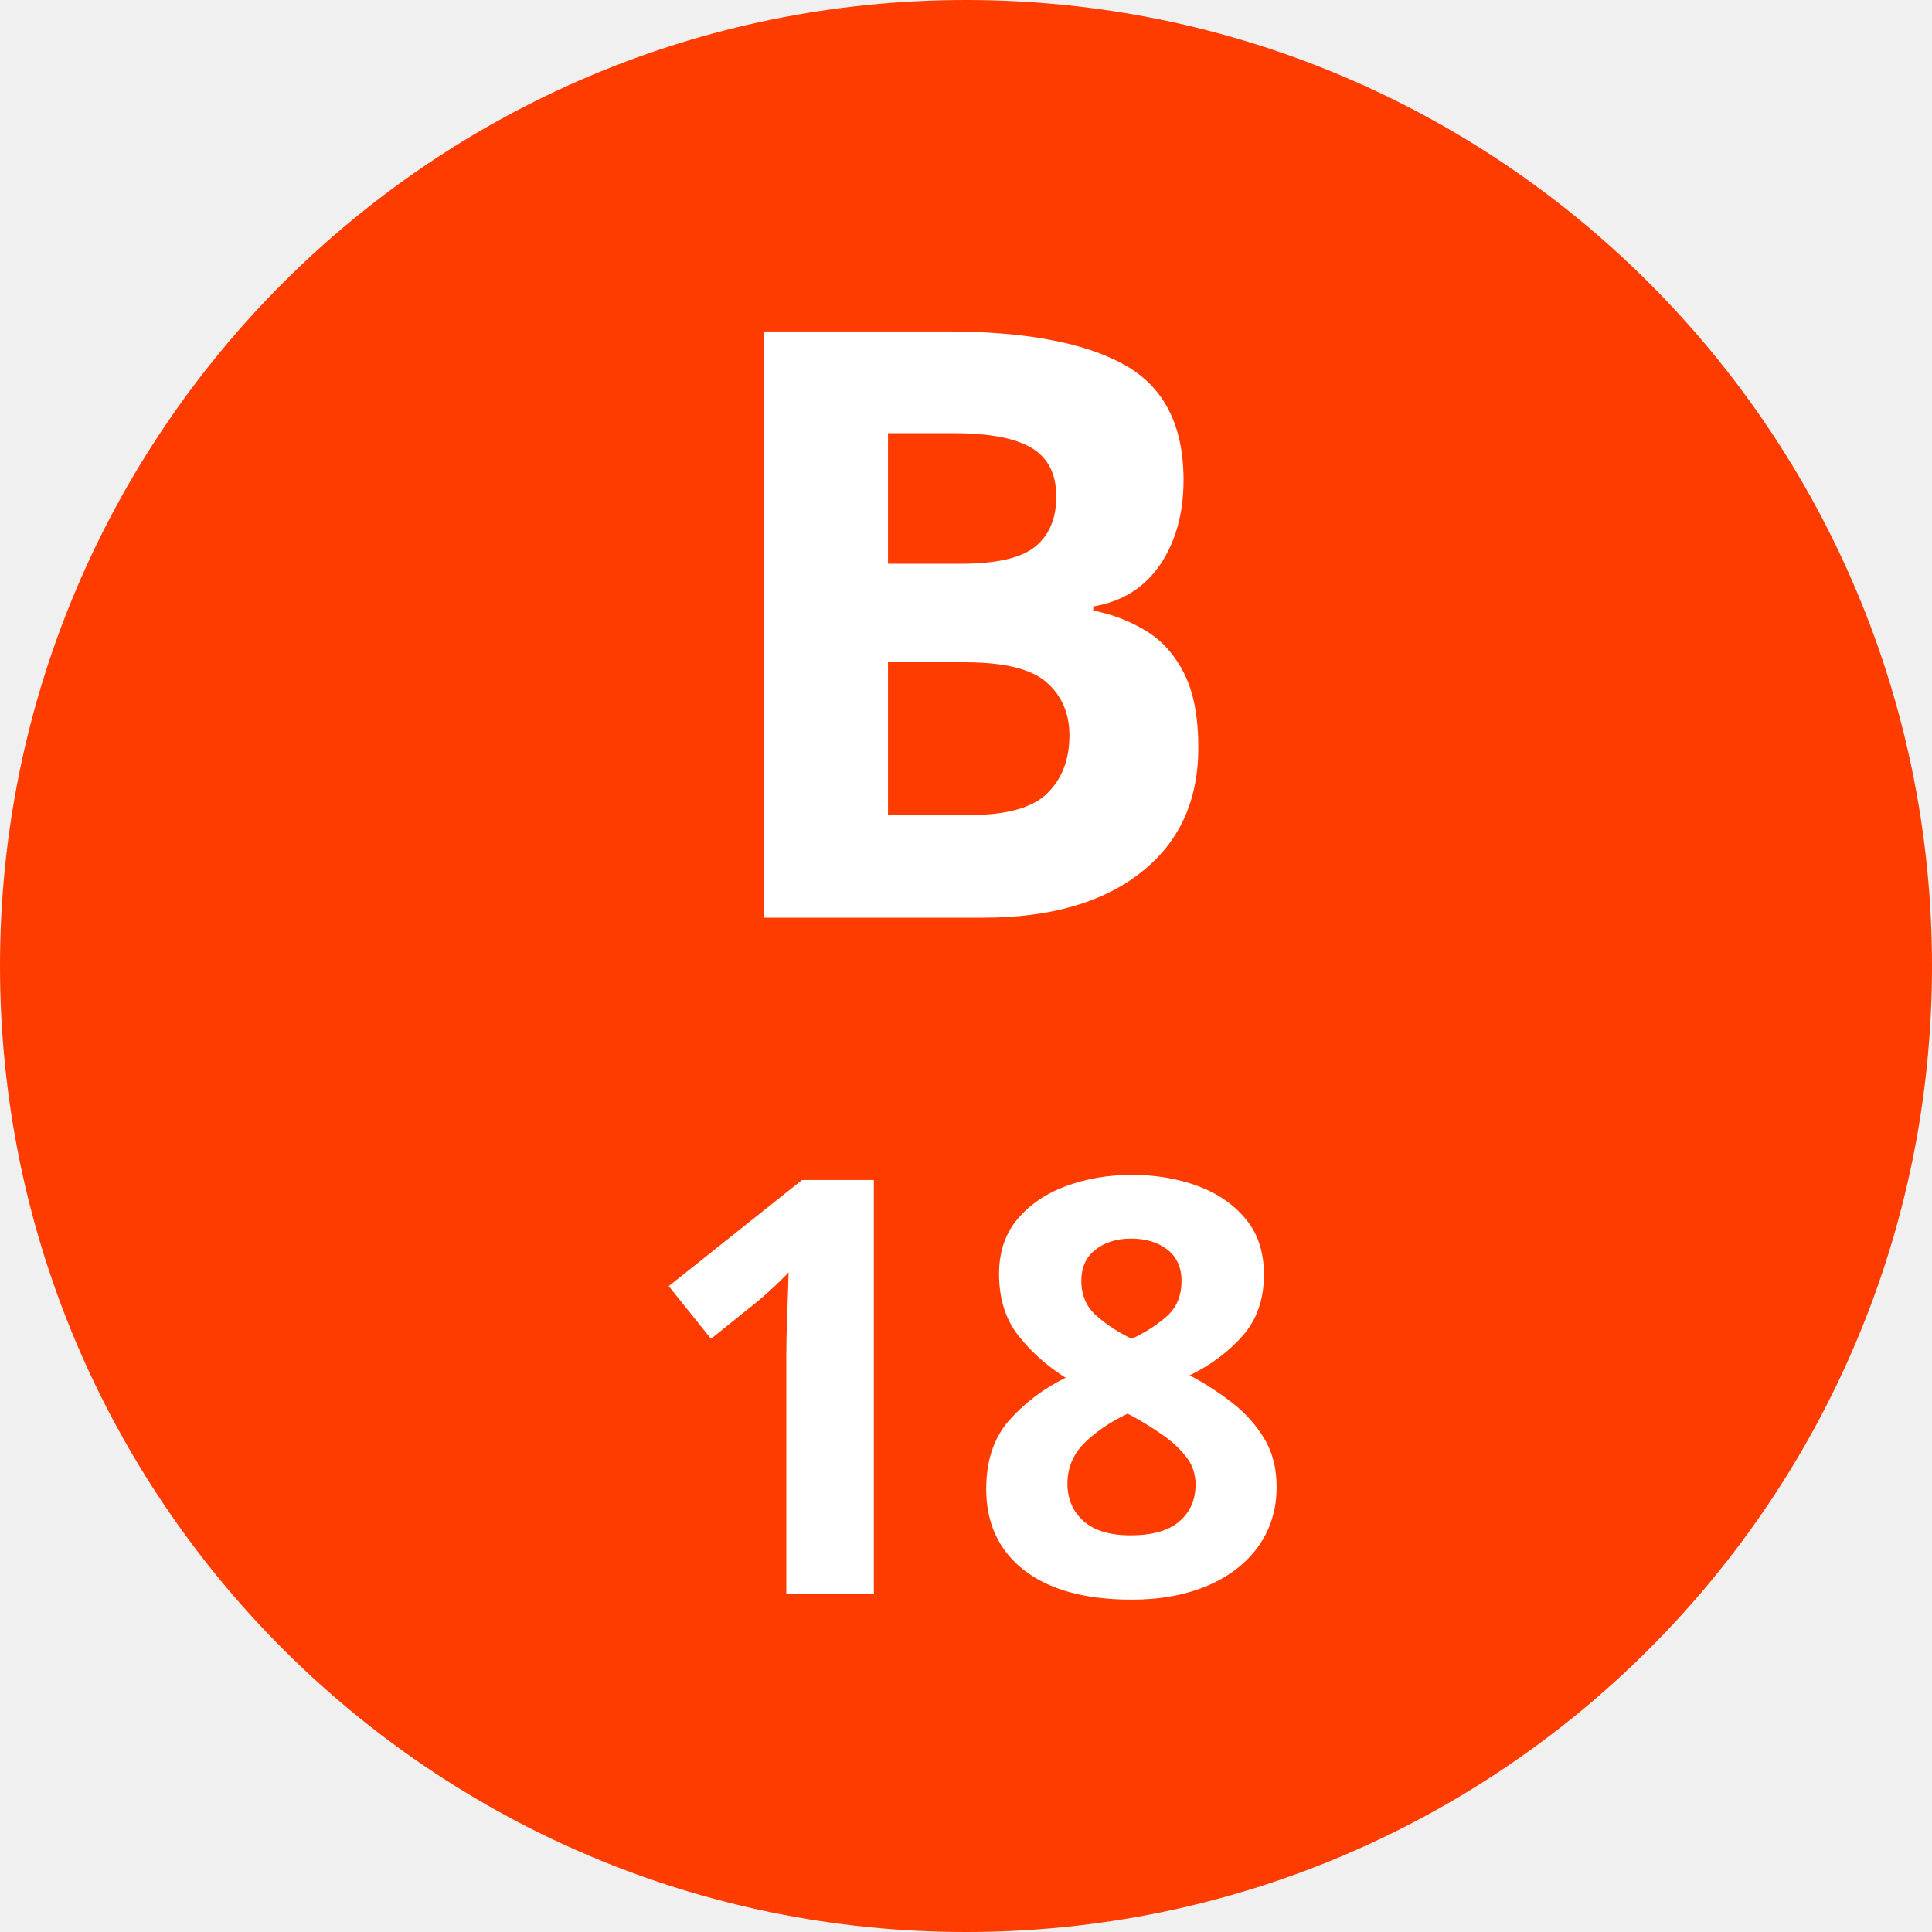
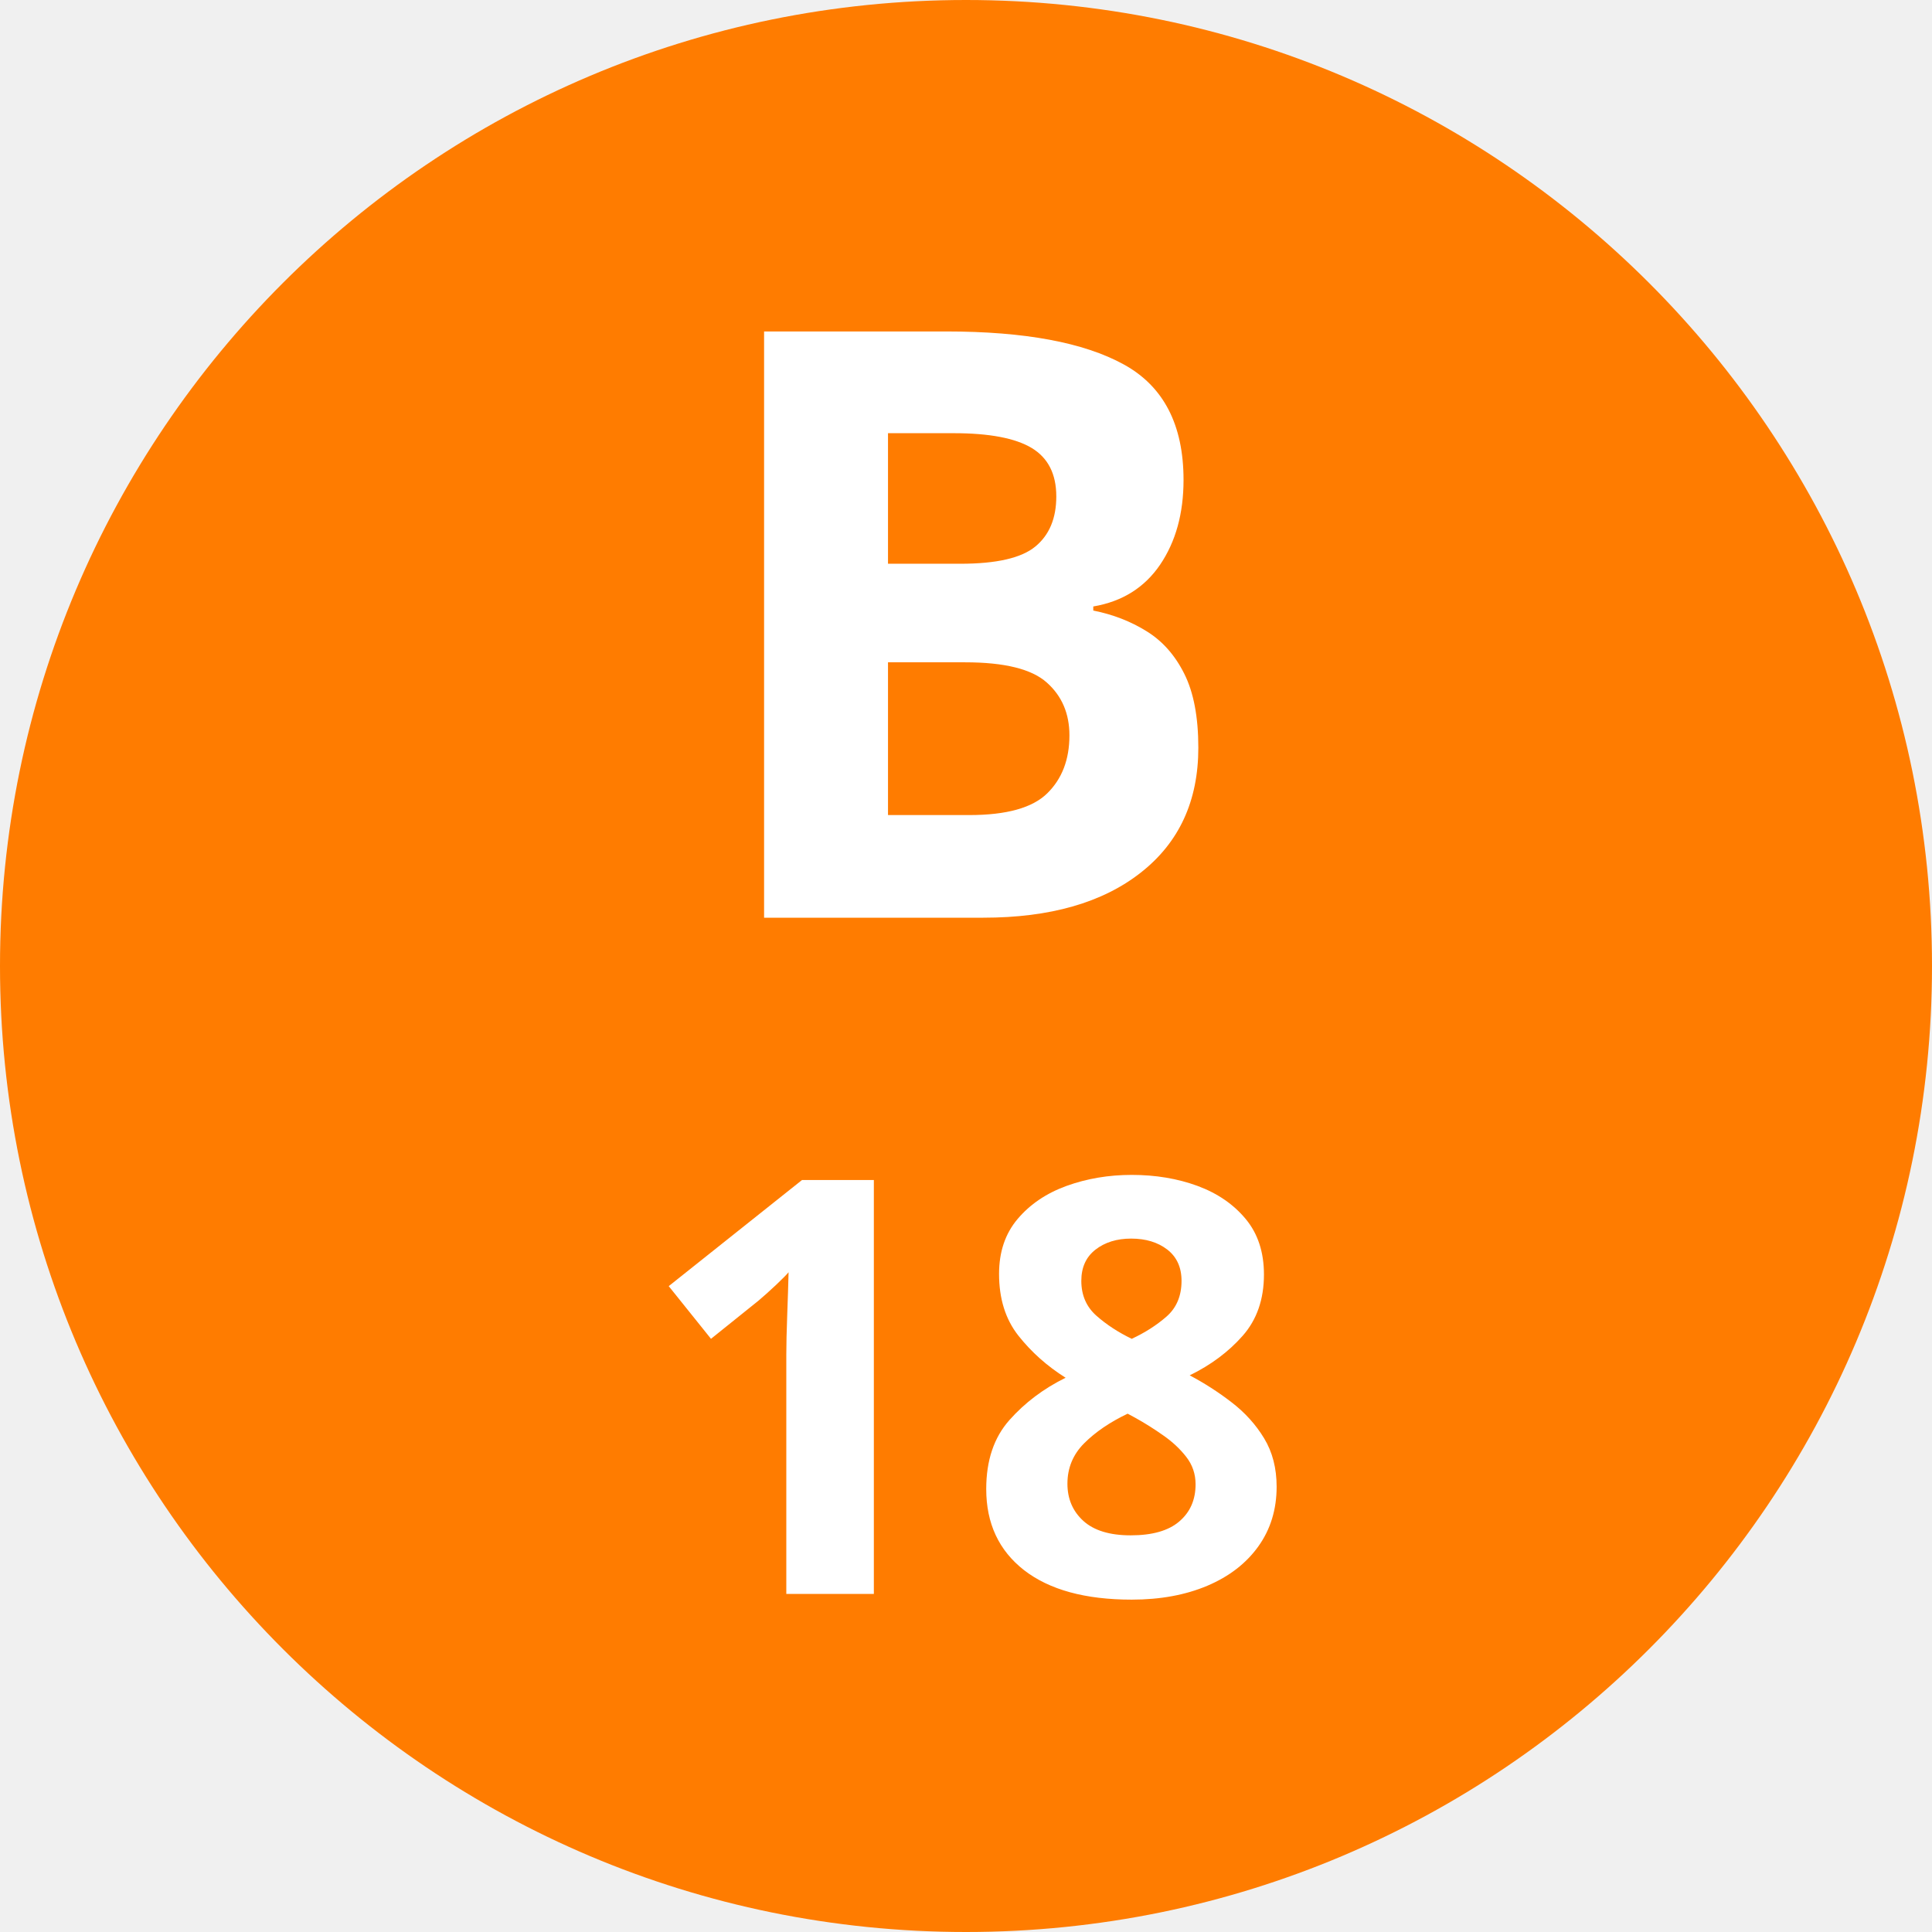
<svg xmlns="http://www.w3.org/2000/svg" width="200" height="200">
-   <circle cx="100" cy="100" r="100" fill="#ff3c00" />
+   <circle cx="100" cy="100" r="100" fill="#ff7c00" />
  <text text-anchor="middle" font-family="Altone" font-size="85px" font-weight="700" fill="white" x="100" y="95">B</text>
  <text text-anchor="middle" font-family="Altone" font-size="60px" font-weight="700" fill="white" x="100" y="165">18</text>
</svg>
